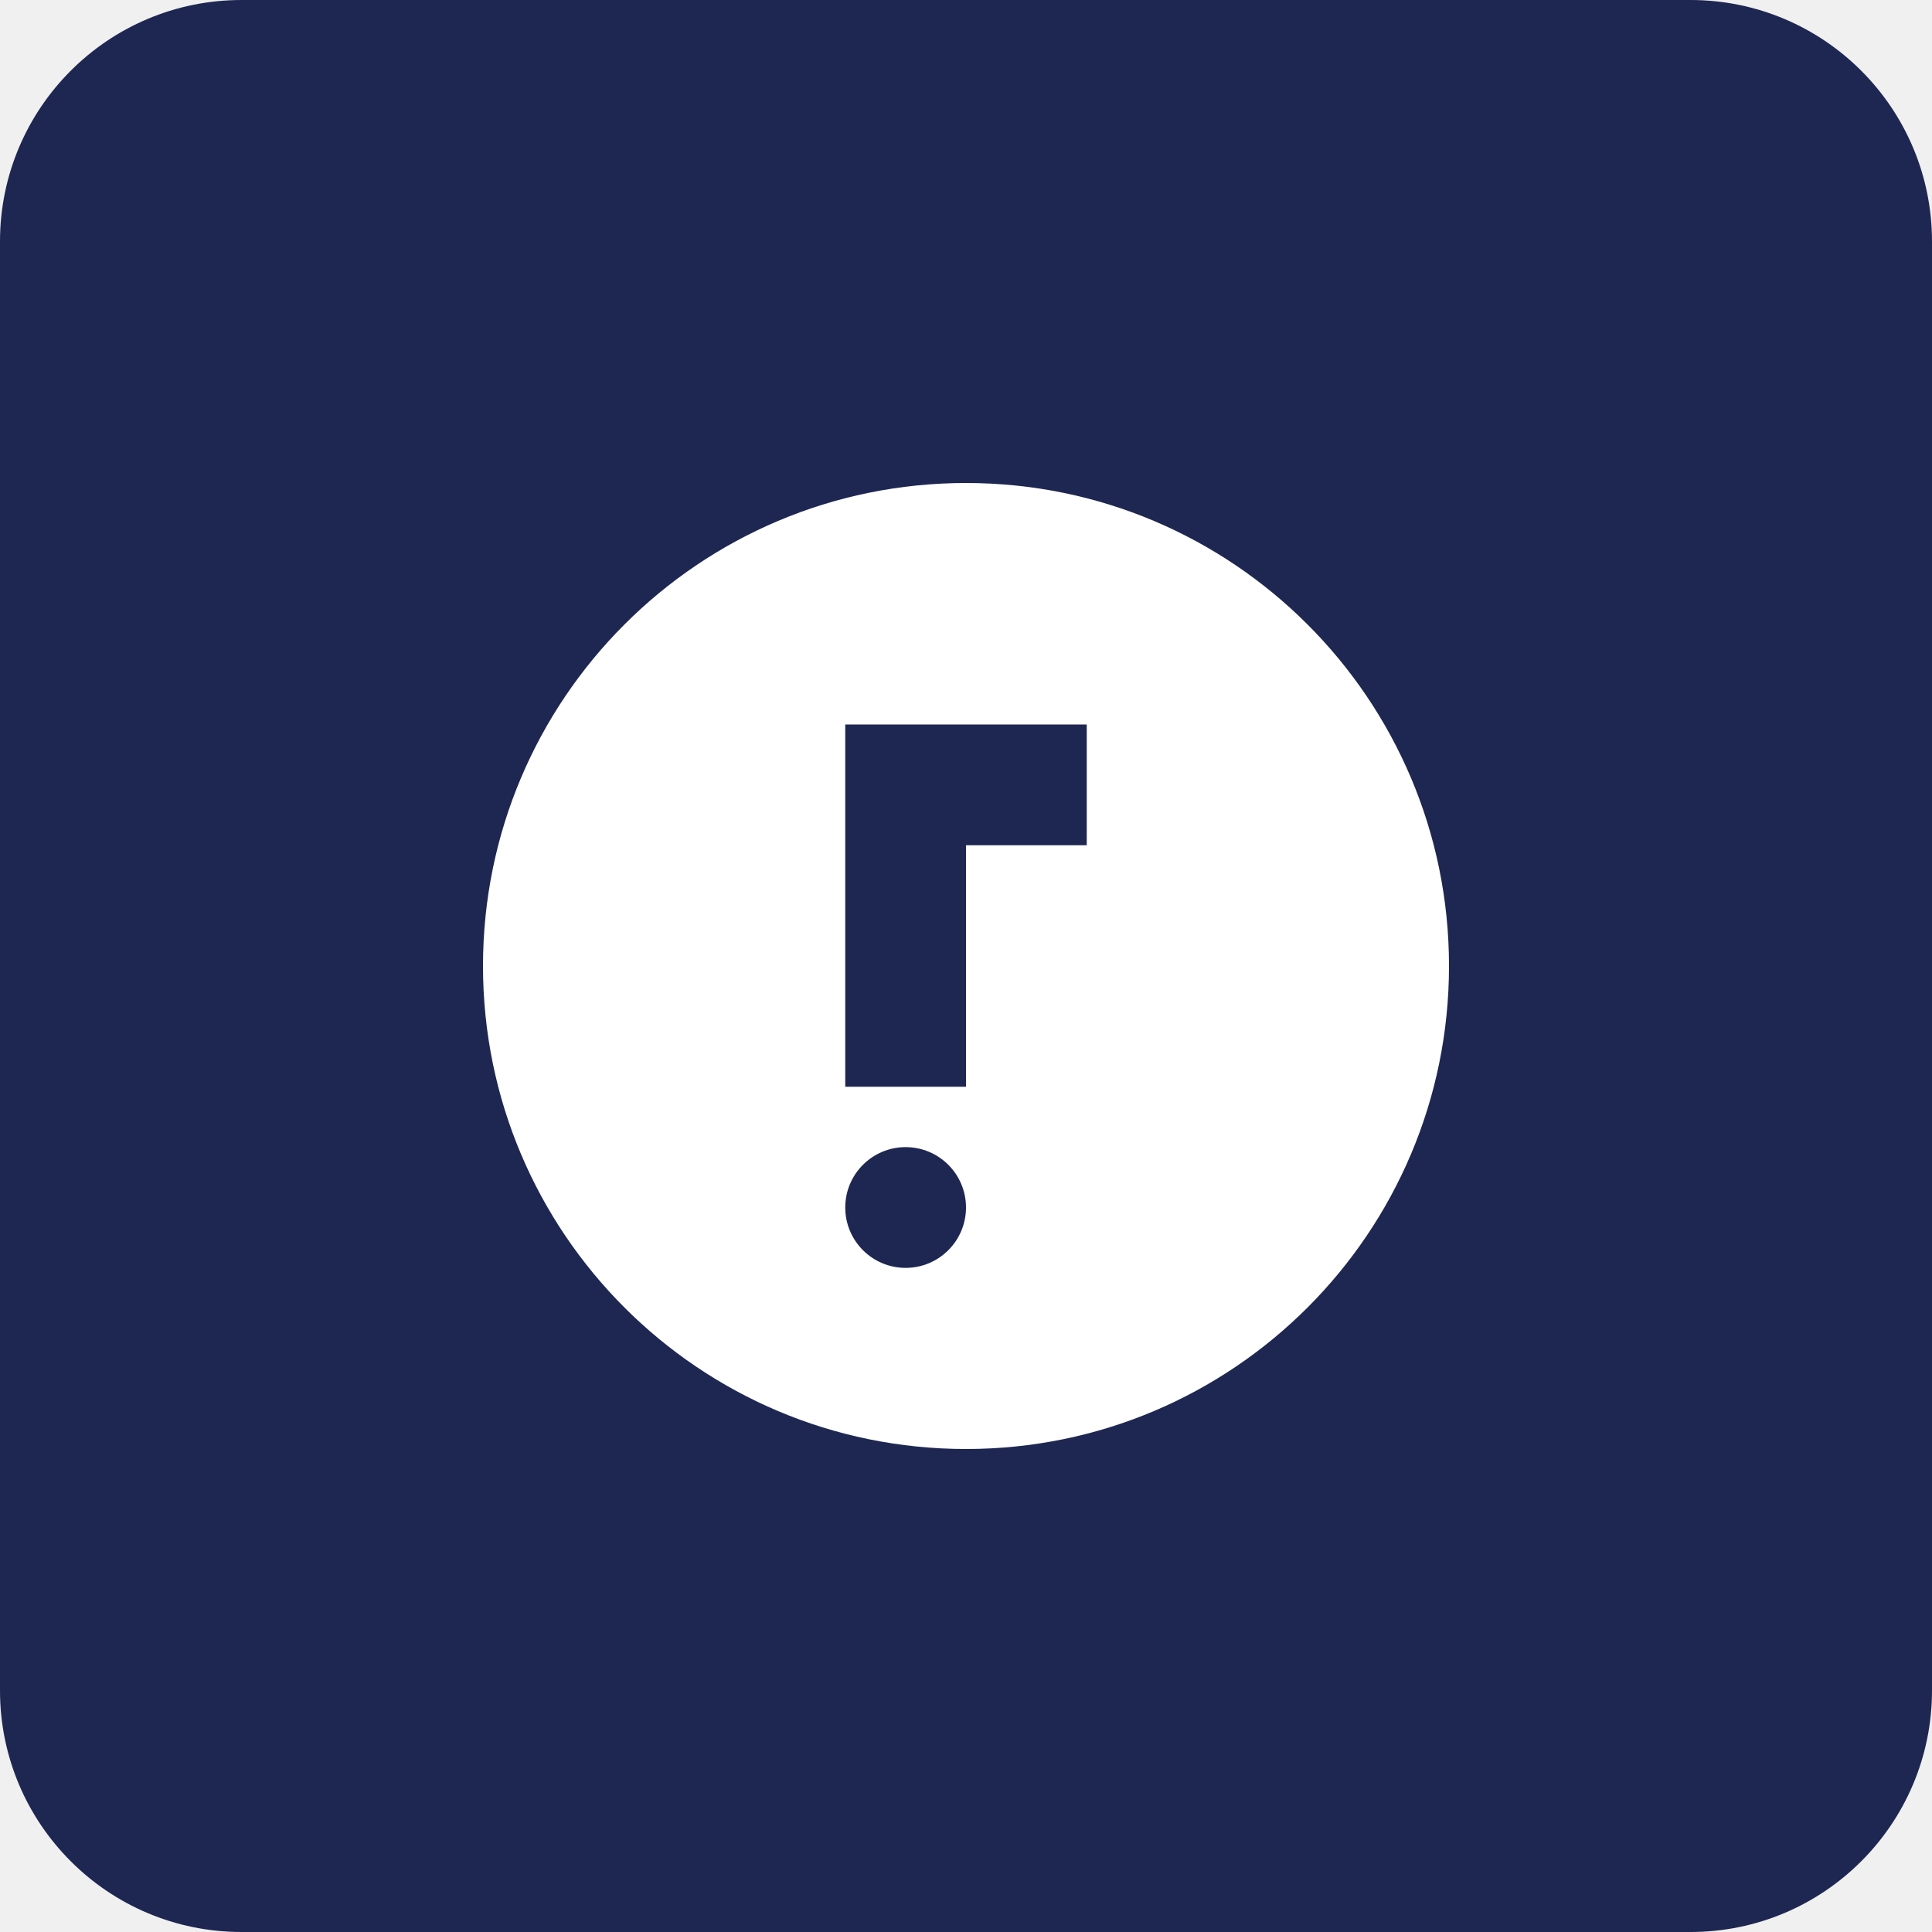
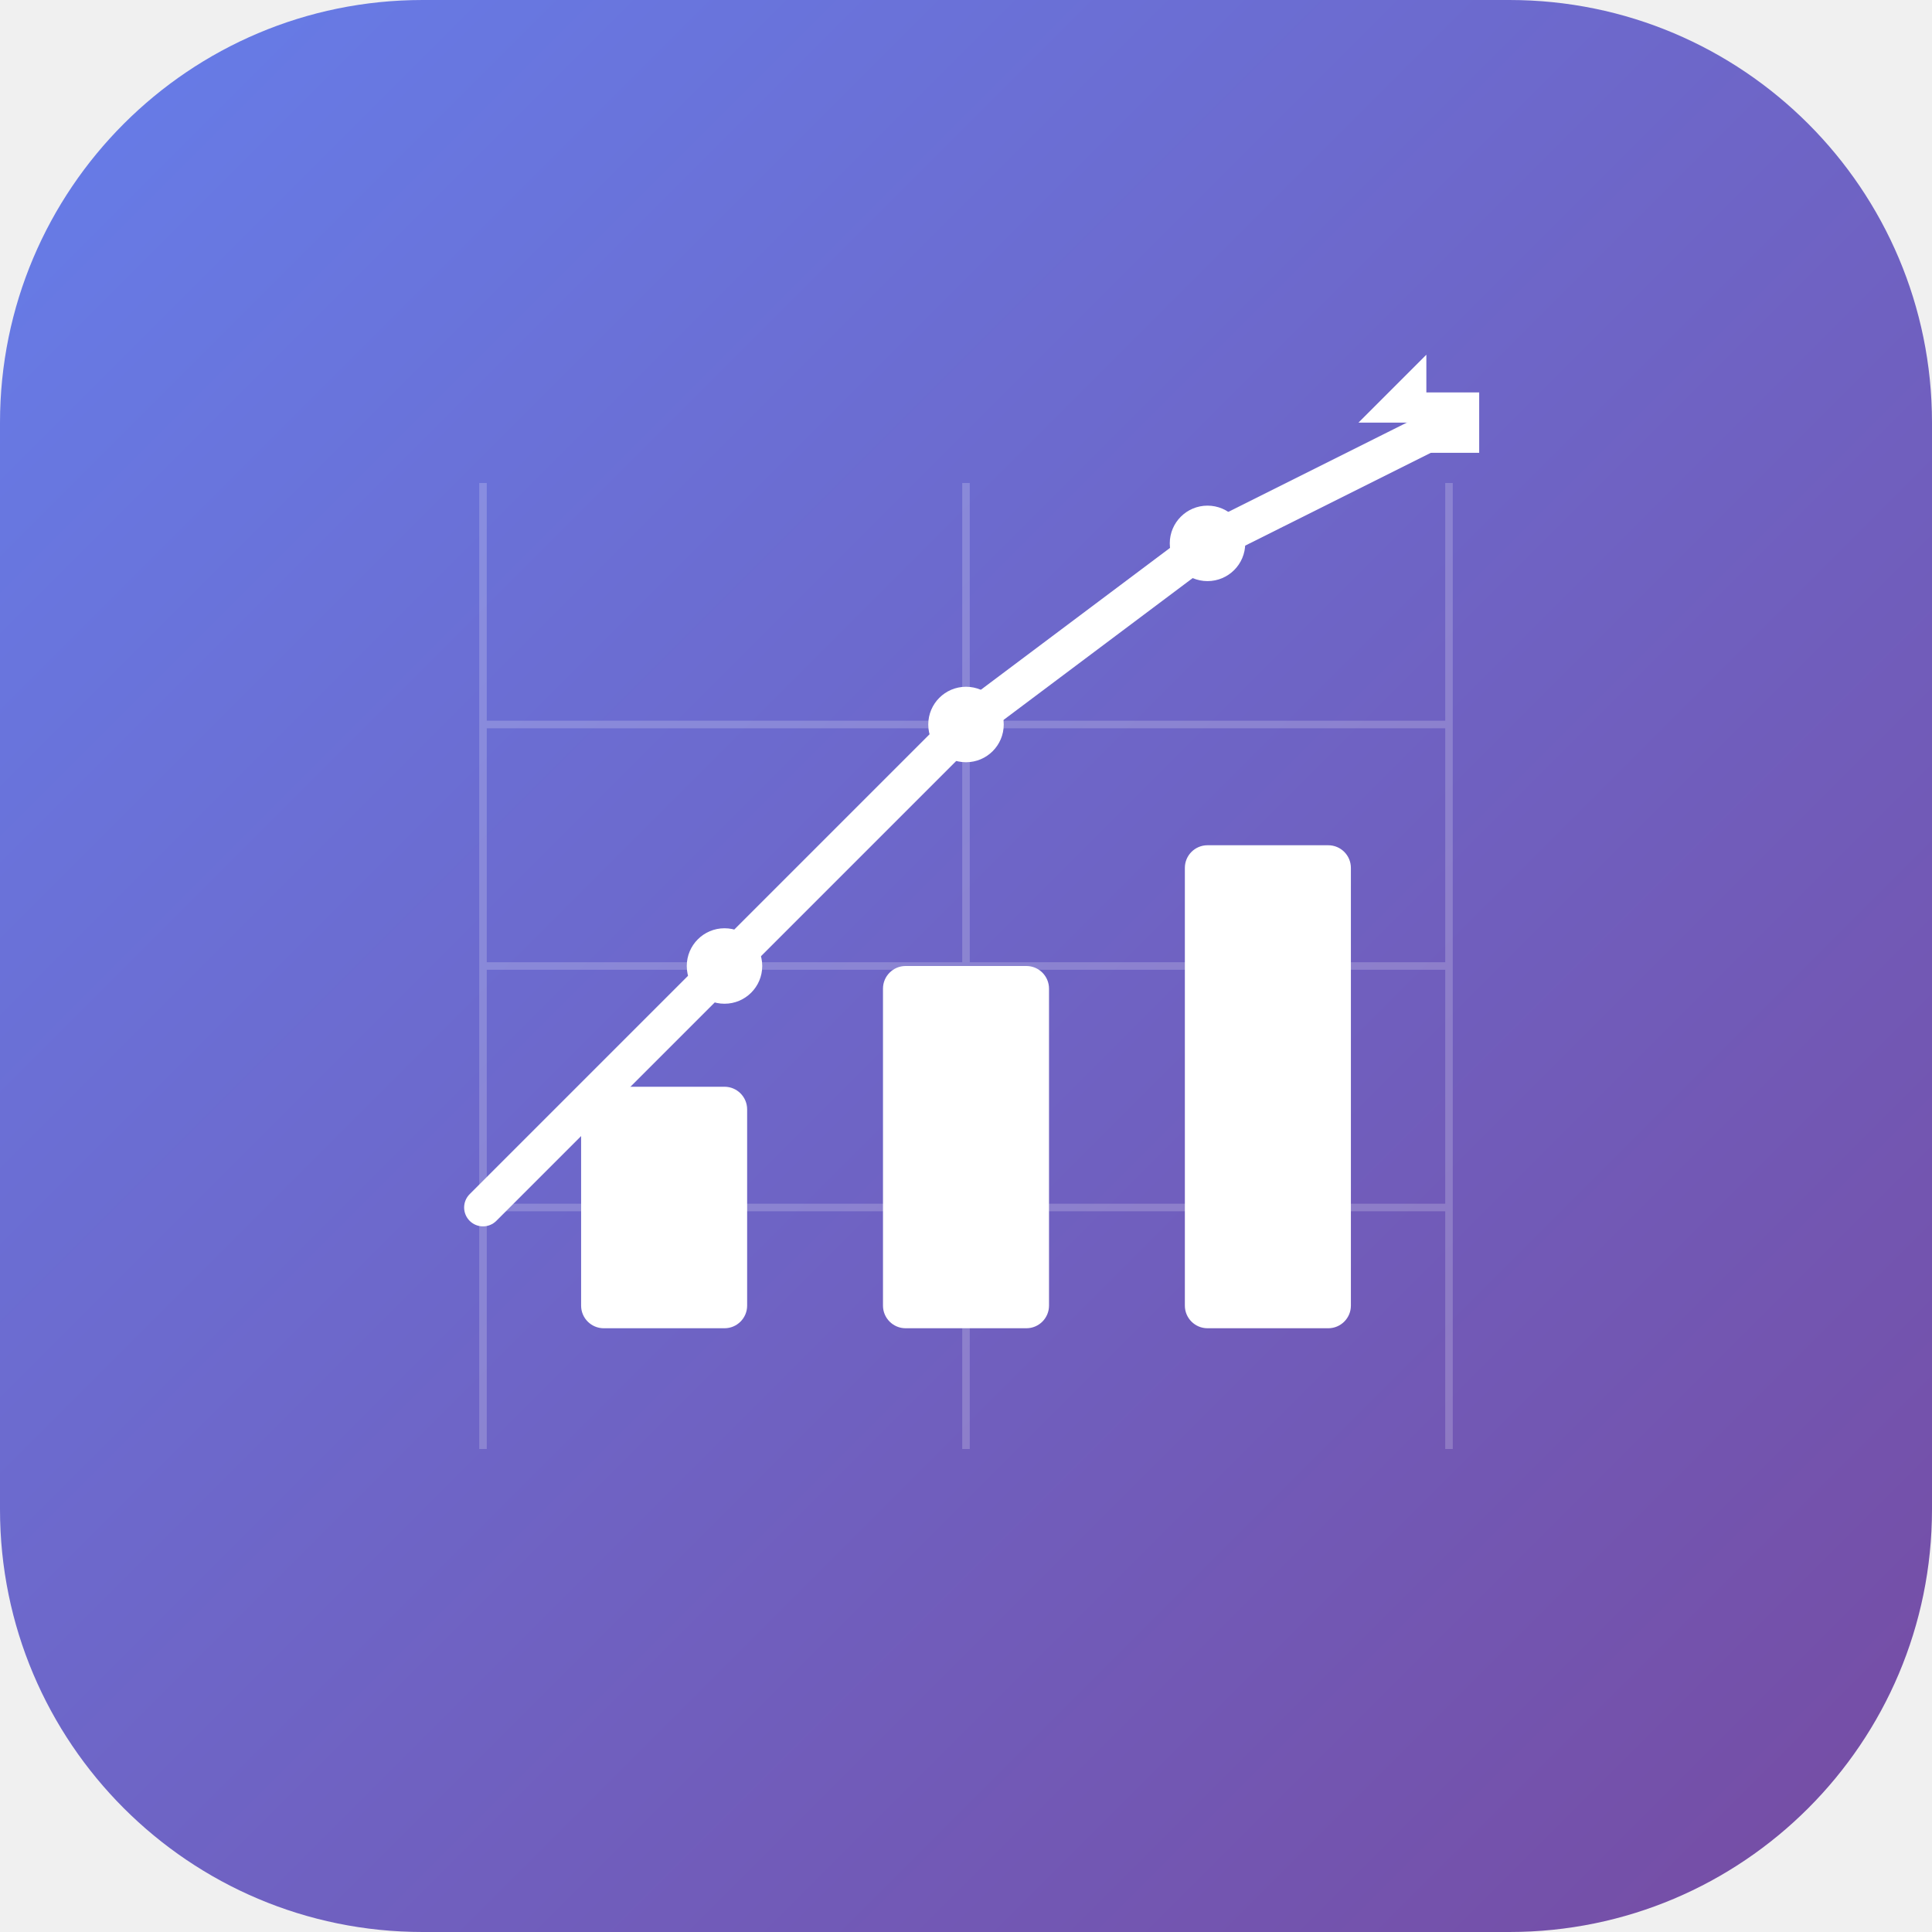
<svg xmlns="http://www.w3.org/2000/svg" width="512" height="512" viewBox="0 0 512 512" fill="none">
-   <rect width="512" height="512" rx="64" fill="#1e2752" />
-   <circle cx="256" cy="256" r="128" fill="white" />
-   <path d="M224 192H288V224H256V288H224V192Z" fill="#1e2752" />
-   <circle cx="240" cy="320" r="16" fill="#1e2752" />
+   <defs>
+     <linearGradient id="bgGradient512" x1="0%" y1="0%" x2="100%" y2="100%">
+       <stop offset="0%" style="stop-color:#667eea;stop-opacity:1" />
+       <stop offset="100%" style="stop-color:#764ba2;stop-opacity:1" />
+     </linearGradient>
+   </defs>
+   <rect width="512" height="512" rx="112" ry="112" fill="url(#bgGradient512)" />
+   <g opacity="0.2">
+     <line x1="128" y1="128" x2="128" y2="384" stroke="white" stroke-width="2" />
+     <line x1="256" y1="128" x2="256" y2="384" stroke="white" stroke-width="2" />
+     <line x1="384" y1="128" x2="384" y2="384" stroke="white" stroke-width="2" />
+     <line x1="128" y1="192" x2="384" y2="192" stroke="white" stroke-width="2" />
+     <line x1="128" y1="256" x2="384" y2="256" stroke="white" stroke-width="2" />
+     <line x1="128" y1="320" x2="384" y2="320" stroke="white" stroke-width="2" />
+   </g>
+   <g>
+     <rect x="154" y="288" width="44" height="64" fill="white" rx="6" />
+     <rect x="234" y="256" width="44" height="96" fill="white" rx="6" />
+     <rect x="314" y="224" width="44" height="128" fill="white" rx="6" />
+   </g>
+   <path d="M128 320 L192 256 L256 192 L320 144 L384 112" stroke="white" stroke-width="10" stroke-linecap="round" stroke-linejoin="round" fill="none" />
+   <circle cx="192" cy="256" r="10" fill="white" />
+   <circle cx="256" cy="192" r="10" fill="white" />
+   <circle cx="320" cy="144" r="10" fill="white" />
+   <g transform="translate(360, 94)">
+     <path d="M0 18 L18 0 L18 10 L32 10 L32 26 L18 26 L18 18 Z" fill="white" />
+   </g>
</svg>
